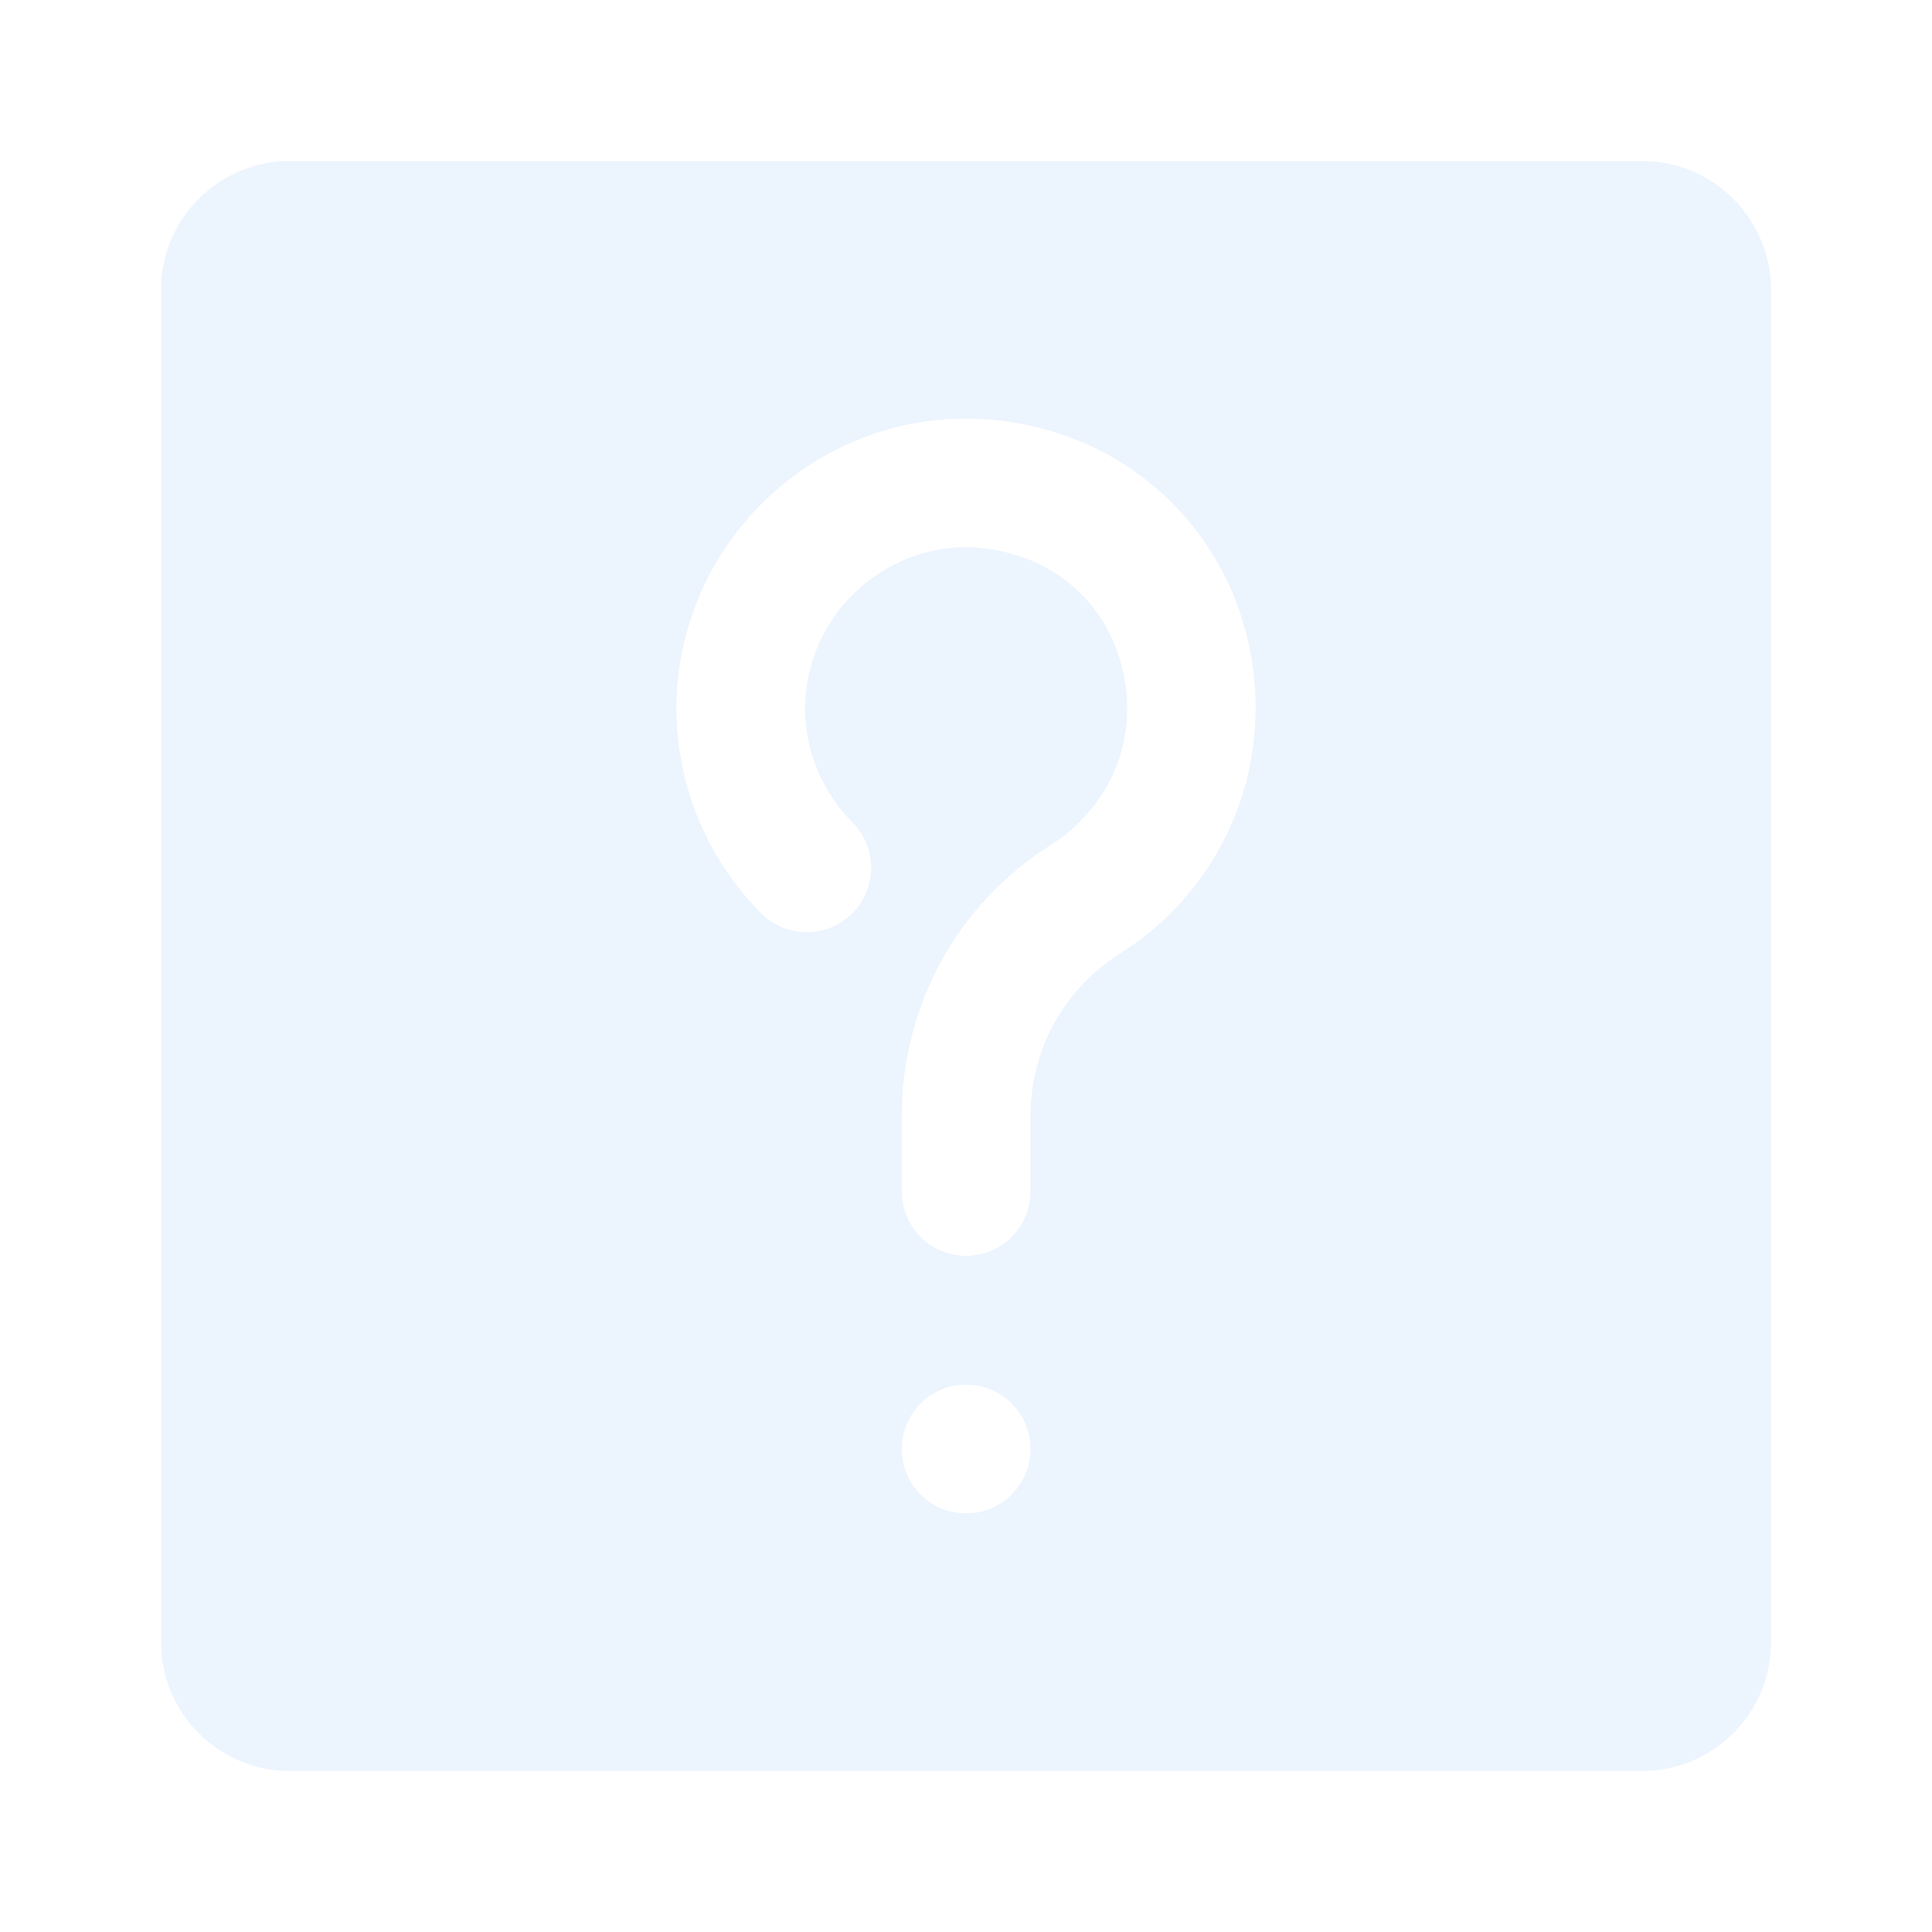
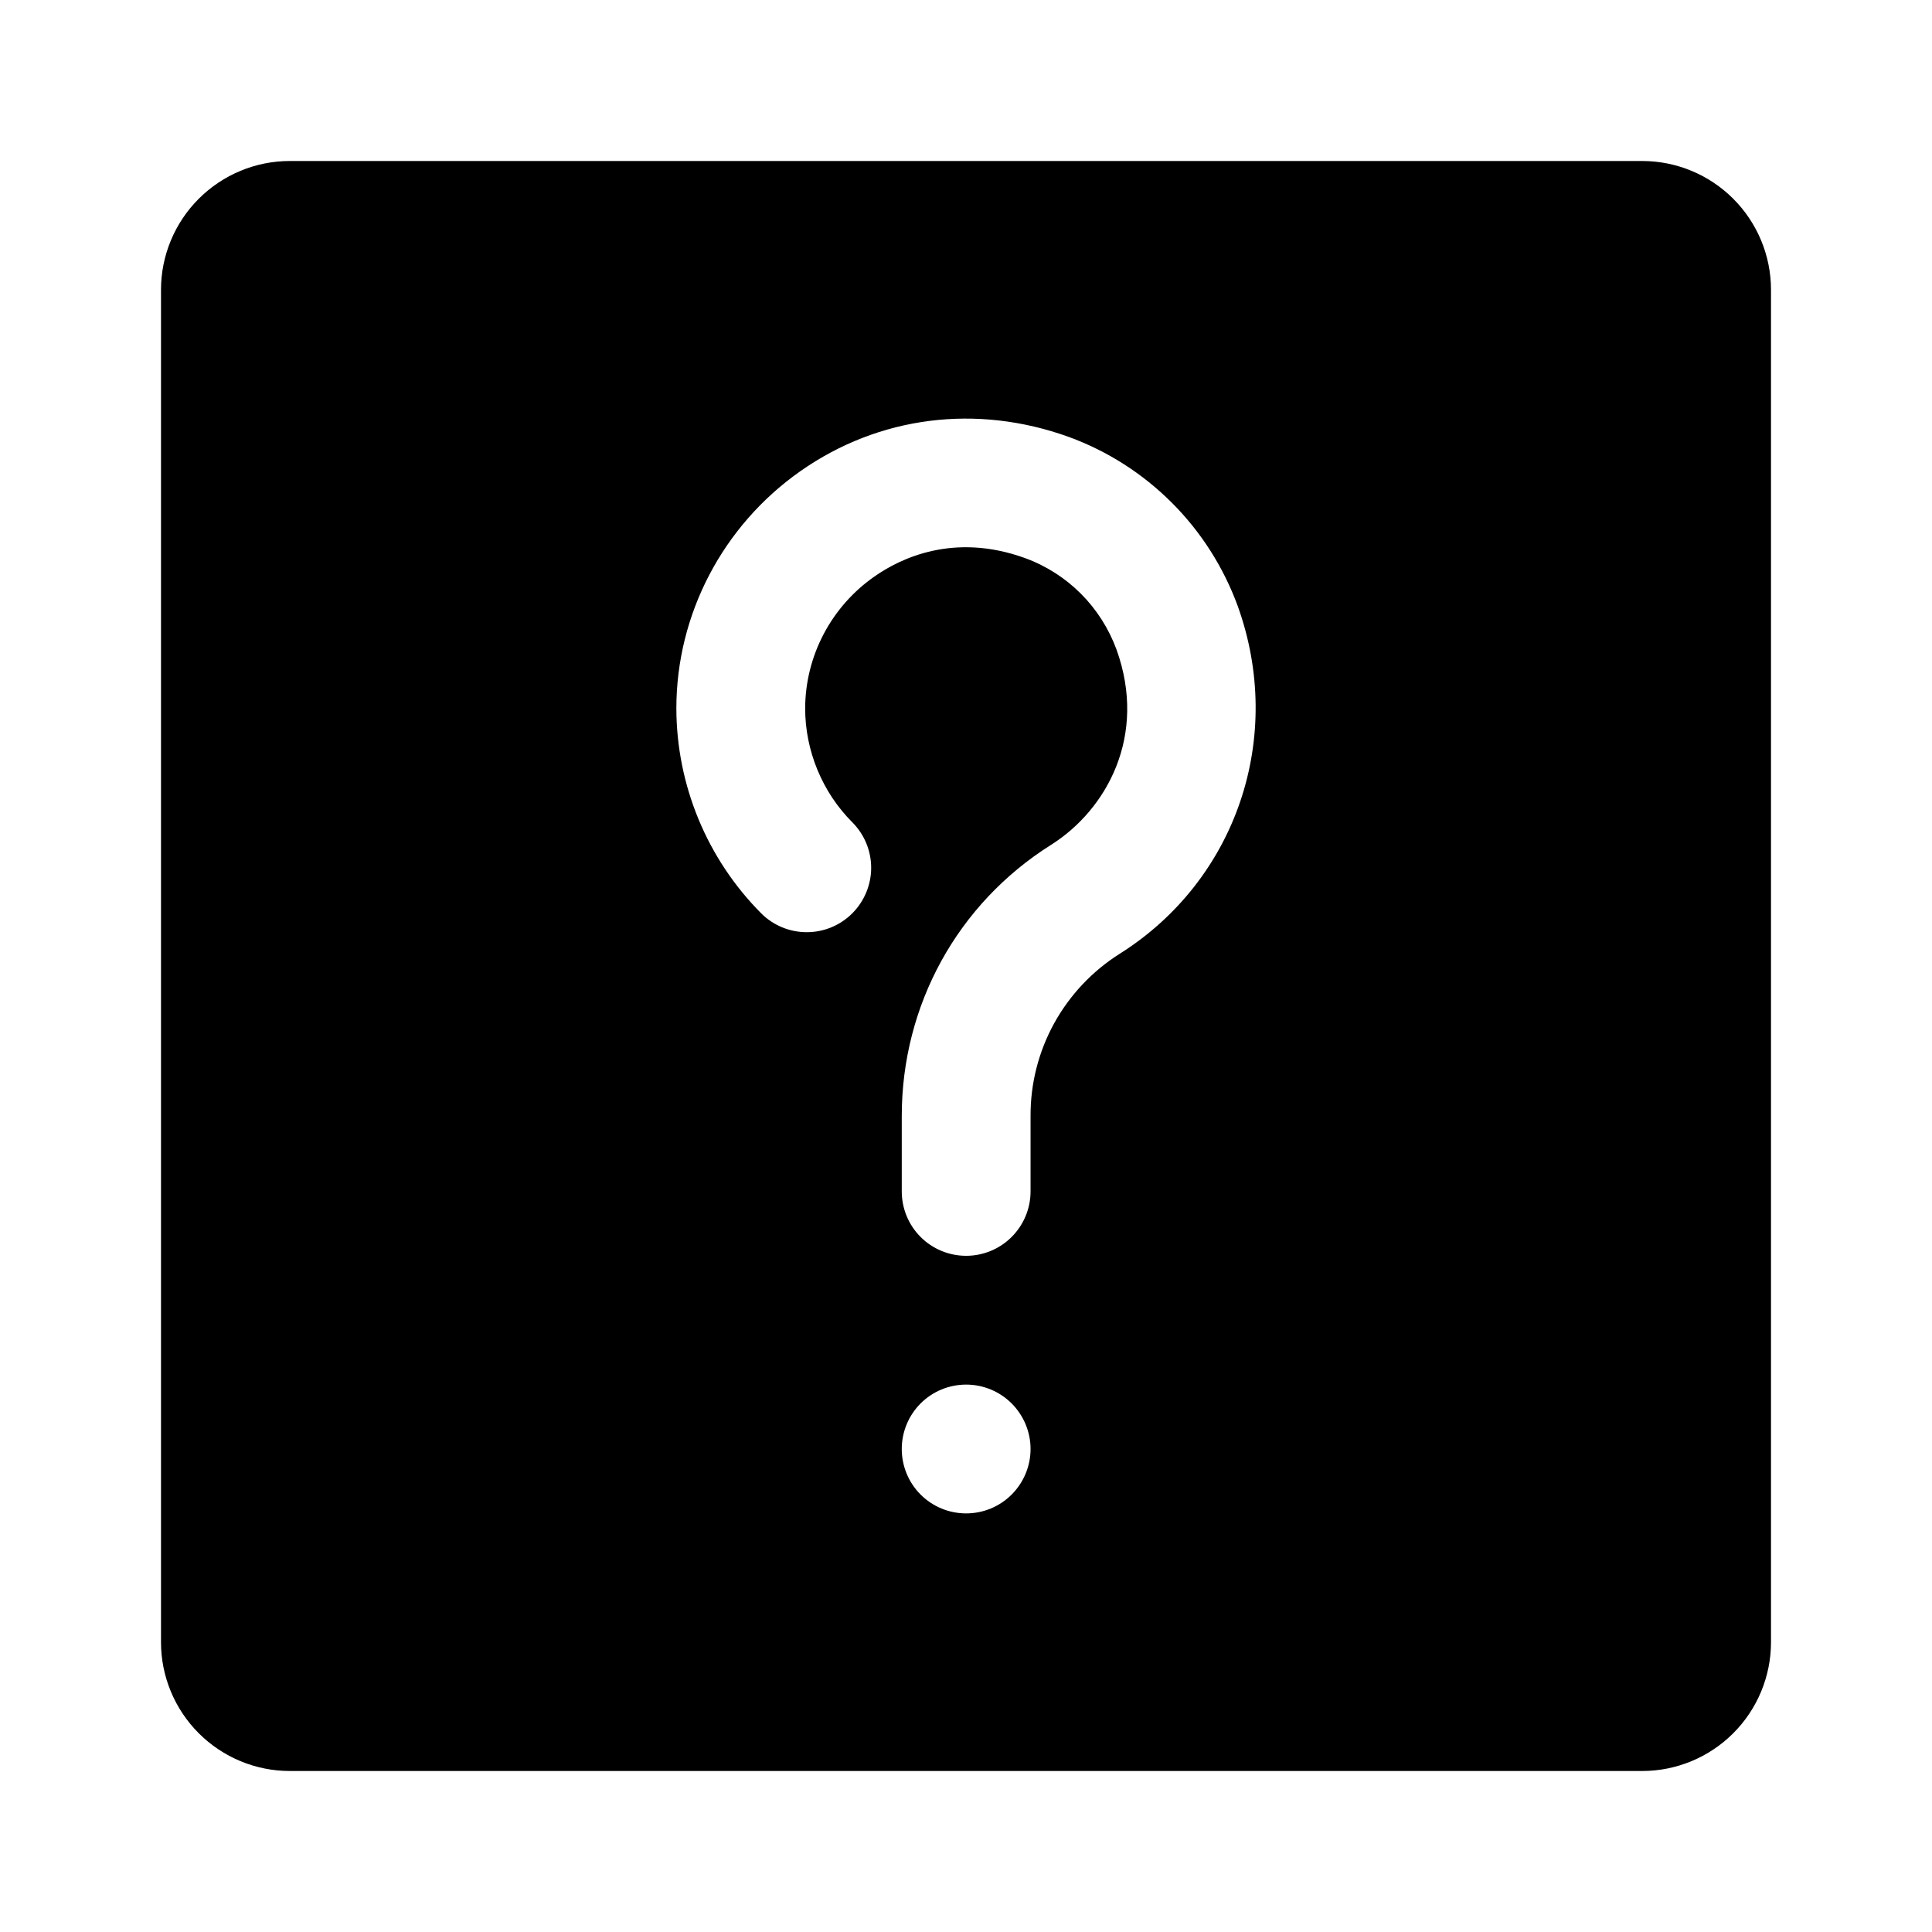
<svg xmlns="http://www.w3.org/2000/svg" width="24" height="24" viewBox="0 0 24 24" fill="none">
-   <path d="M20.4 2H3.6C3.176 2 2.769 2.169 2.469 2.469C2.169 2.769 2 3.176 2 3.6V20.4C2 20.824 2.169 21.231 2.469 21.531C2.769 21.831 3.176 22 3.6 22H20.4C20.824 22 21.231 21.831 21.531 21.531C21.831 21.231 22 20.824 22 20.4V3.6C22 3.176 21.831 2.769 21.531 2.469C21.231 2.169 20.824 2 20.4 2ZM12.002 18.8C11.789 18.8 11.586 18.716 11.436 18.566C11.286 18.416 11.202 18.212 11.202 18C11.202 17.788 11.286 17.584 11.436 17.434C11.586 17.284 11.789 17.2 12.002 17.2C12.214 17.2 12.417 17.284 12.567 17.434C12.717 17.584 12.802 17.788 12.802 18C12.802 18.212 12.717 18.416 12.567 18.566C12.417 18.716 12.214 18.8 12.002 18.8ZM13.911 11.847C13.57 12.062 13.29 12.359 13.095 12.712C12.901 13.065 12.8 13.461 12.802 13.864V14.8C12.802 15.012 12.717 15.216 12.567 15.366C12.417 15.516 12.214 15.6 12.002 15.6C11.789 15.6 11.586 15.516 11.436 15.366C11.286 15.216 11.202 15.012 11.202 14.8V13.864C11.202 12.486 11.895 11.226 13.058 10.494C13.742 10.062 14.258 9.144 13.869 8.067C13.773 7.807 13.623 7.571 13.427 7.375C13.231 7.179 12.995 7.028 12.734 6.933C11.846 6.611 11.181 6.938 10.862 7.162C10.598 7.346 10.382 7.591 10.232 7.876C10.082 8.161 10.003 8.478 10.002 8.8C10.002 9.326 10.215 9.842 10.587 10.214C10.737 10.364 10.822 10.568 10.822 10.78C10.822 10.992 10.737 11.196 10.587 11.346C10.437 11.496 10.234 11.58 10.022 11.58C9.809 11.58 9.606 11.496 9.456 11.346C8.783 10.669 8.404 9.754 8.402 8.8C8.402 7.632 8.978 6.53 9.944 5.852C10.918 5.169 12.132 5.014 13.278 5.428C13.759 5.604 14.195 5.883 14.557 6.245C14.919 6.607 15.197 7.043 15.374 7.524C15.963 9.154 15.362 10.932 13.911 11.847Z" fill="#ECF4FE" />
+   <path d="M20.4 2H3.6C3.176 2 2.769 2.169 2.469 2.469C2.169 2.769 2 3.176 2 3.6V20.4C2 20.824 2.169 21.231 2.469 21.531C2.769 21.831 3.176 22 3.6 22H20.4C20.824 22 21.231 21.831 21.531 21.531C21.831 21.231 22 20.824 22 20.4V3.6C22 3.176 21.831 2.769 21.531 2.469C21.231 2.169 20.824 2 20.4 2ZM12.002 18.8C11.789 18.8 11.586 18.716 11.436 18.566C11.286 18.416 11.202 18.212 11.202 18C11.202 17.788 11.286 17.584 11.436 17.434C11.586 17.284 11.789 17.2 12.002 17.2C12.214 17.2 12.417 17.284 12.567 17.434C12.717 17.584 12.802 17.788 12.802 18C12.802 18.212 12.717 18.416 12.567 18.566C12.417 18.716 12.214 18.8 12.002 18.8ZM13.911 11.847C13.57 12.062 13.29 12.359 13.095 12.712C12.901 13.065 12.8 13.461 12.802 13.864V14.8C12.802 15.012 12.717 15.216 12.567 15.366C12.417 15.516 12.214 15.6 12.002 15.6C11.789 15.6 11.586 15.516 11.436 15.366C11.286 15.216 11.202 15.012 11.202 14.8V13.864C11.202 12.486 11.895 11.226 13.058 10.494C13.742 10.062 14.258 9.144 13.869 8.067C13.773 7.807 13.623 7.571 13.427 7.375C13.231 7.179 12.995 7.028 12.734 6.933C11.846 6.611 11.181 6.938 10.862 7.162C10.598 7.346 10.382 7.591 10.232 7.876C10.082 8.161 10.003 8.478 10.002 8.8C10.002 9.326 10.215 9.842 10.587 10.214C10.737 10.364 10.822 10.568 10.822 10.78C10.822 10.992 10.737 11.196 10.587 11.346C10.437 11.496 10.234 11.58 10.022 11.58C9.809 11.58 9.606 11.496 9.456 11.346C8.783 10.669 8.404 9.754 8.402 8.8C8.402 7.632 8.978 6.53 9.944 5.852C10.918 5.169 12.132 5.014 13.278 5.428C13.759 5.604 14.195 5.883 14.557 6.245C14.919 6.607 15.197 7.043 15.374 7.524C15.963 9.154 15.362 10.932 13.911 11.847Z" fill="currentColor" />
</svg>
